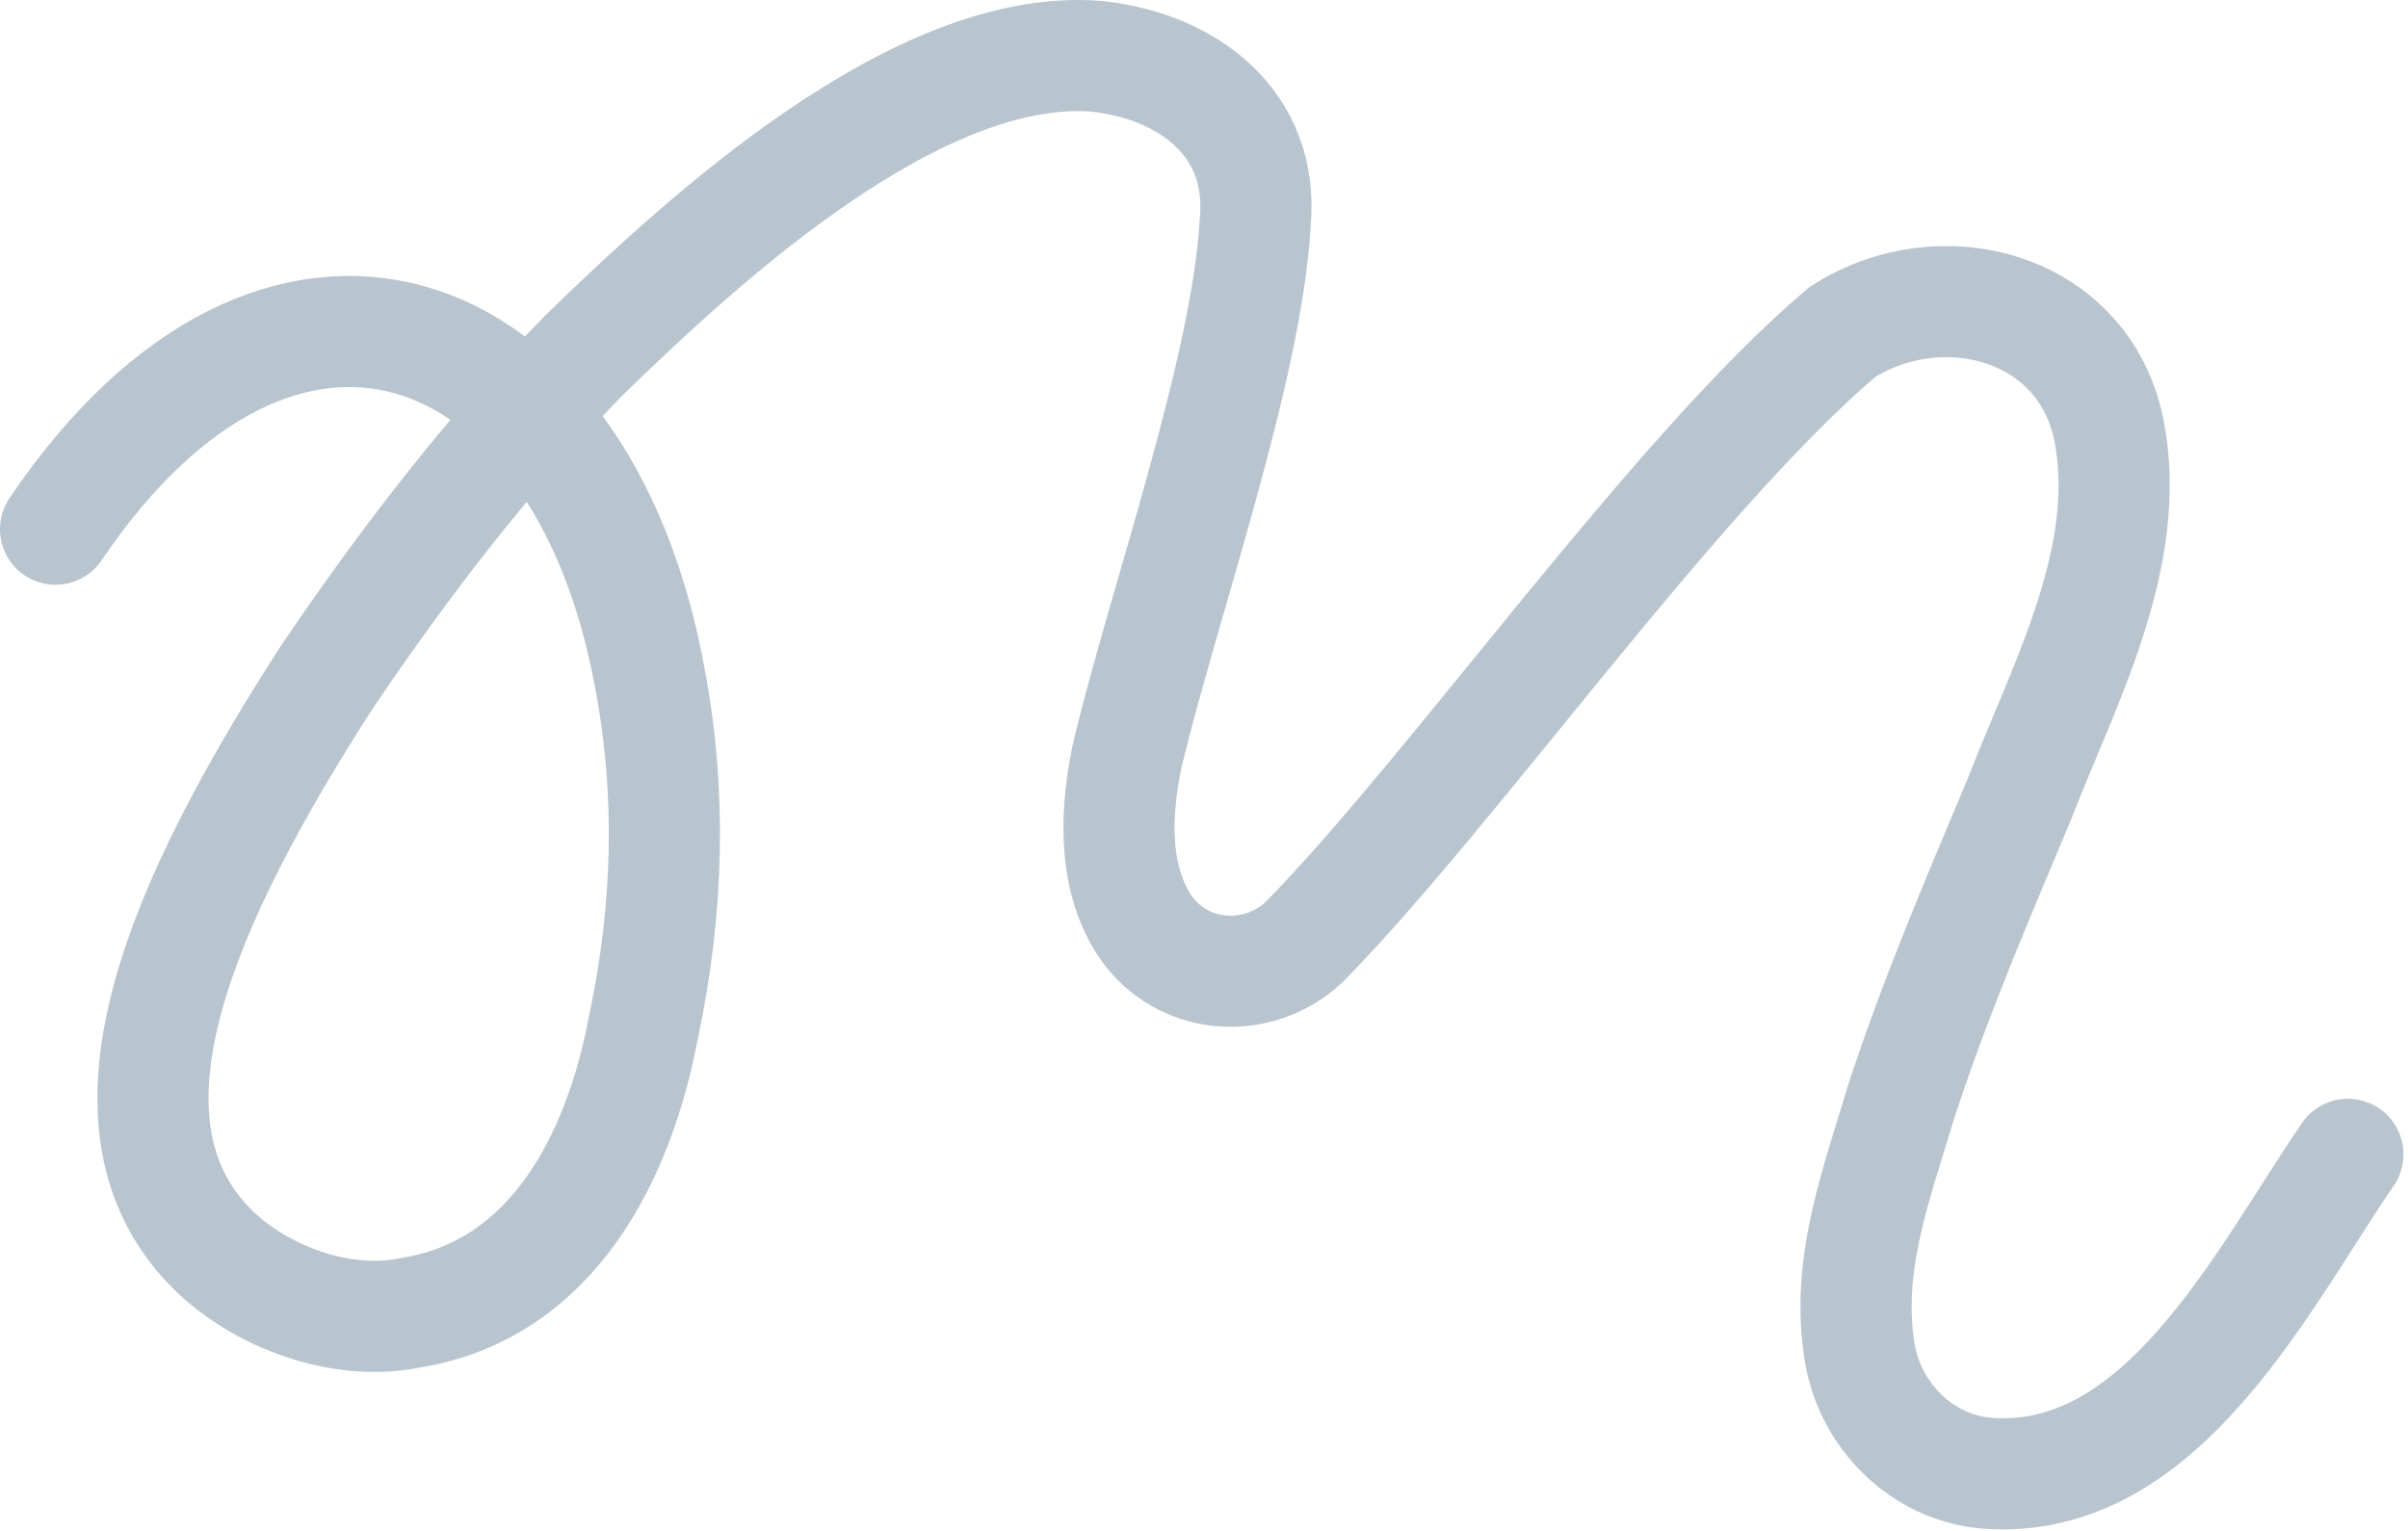
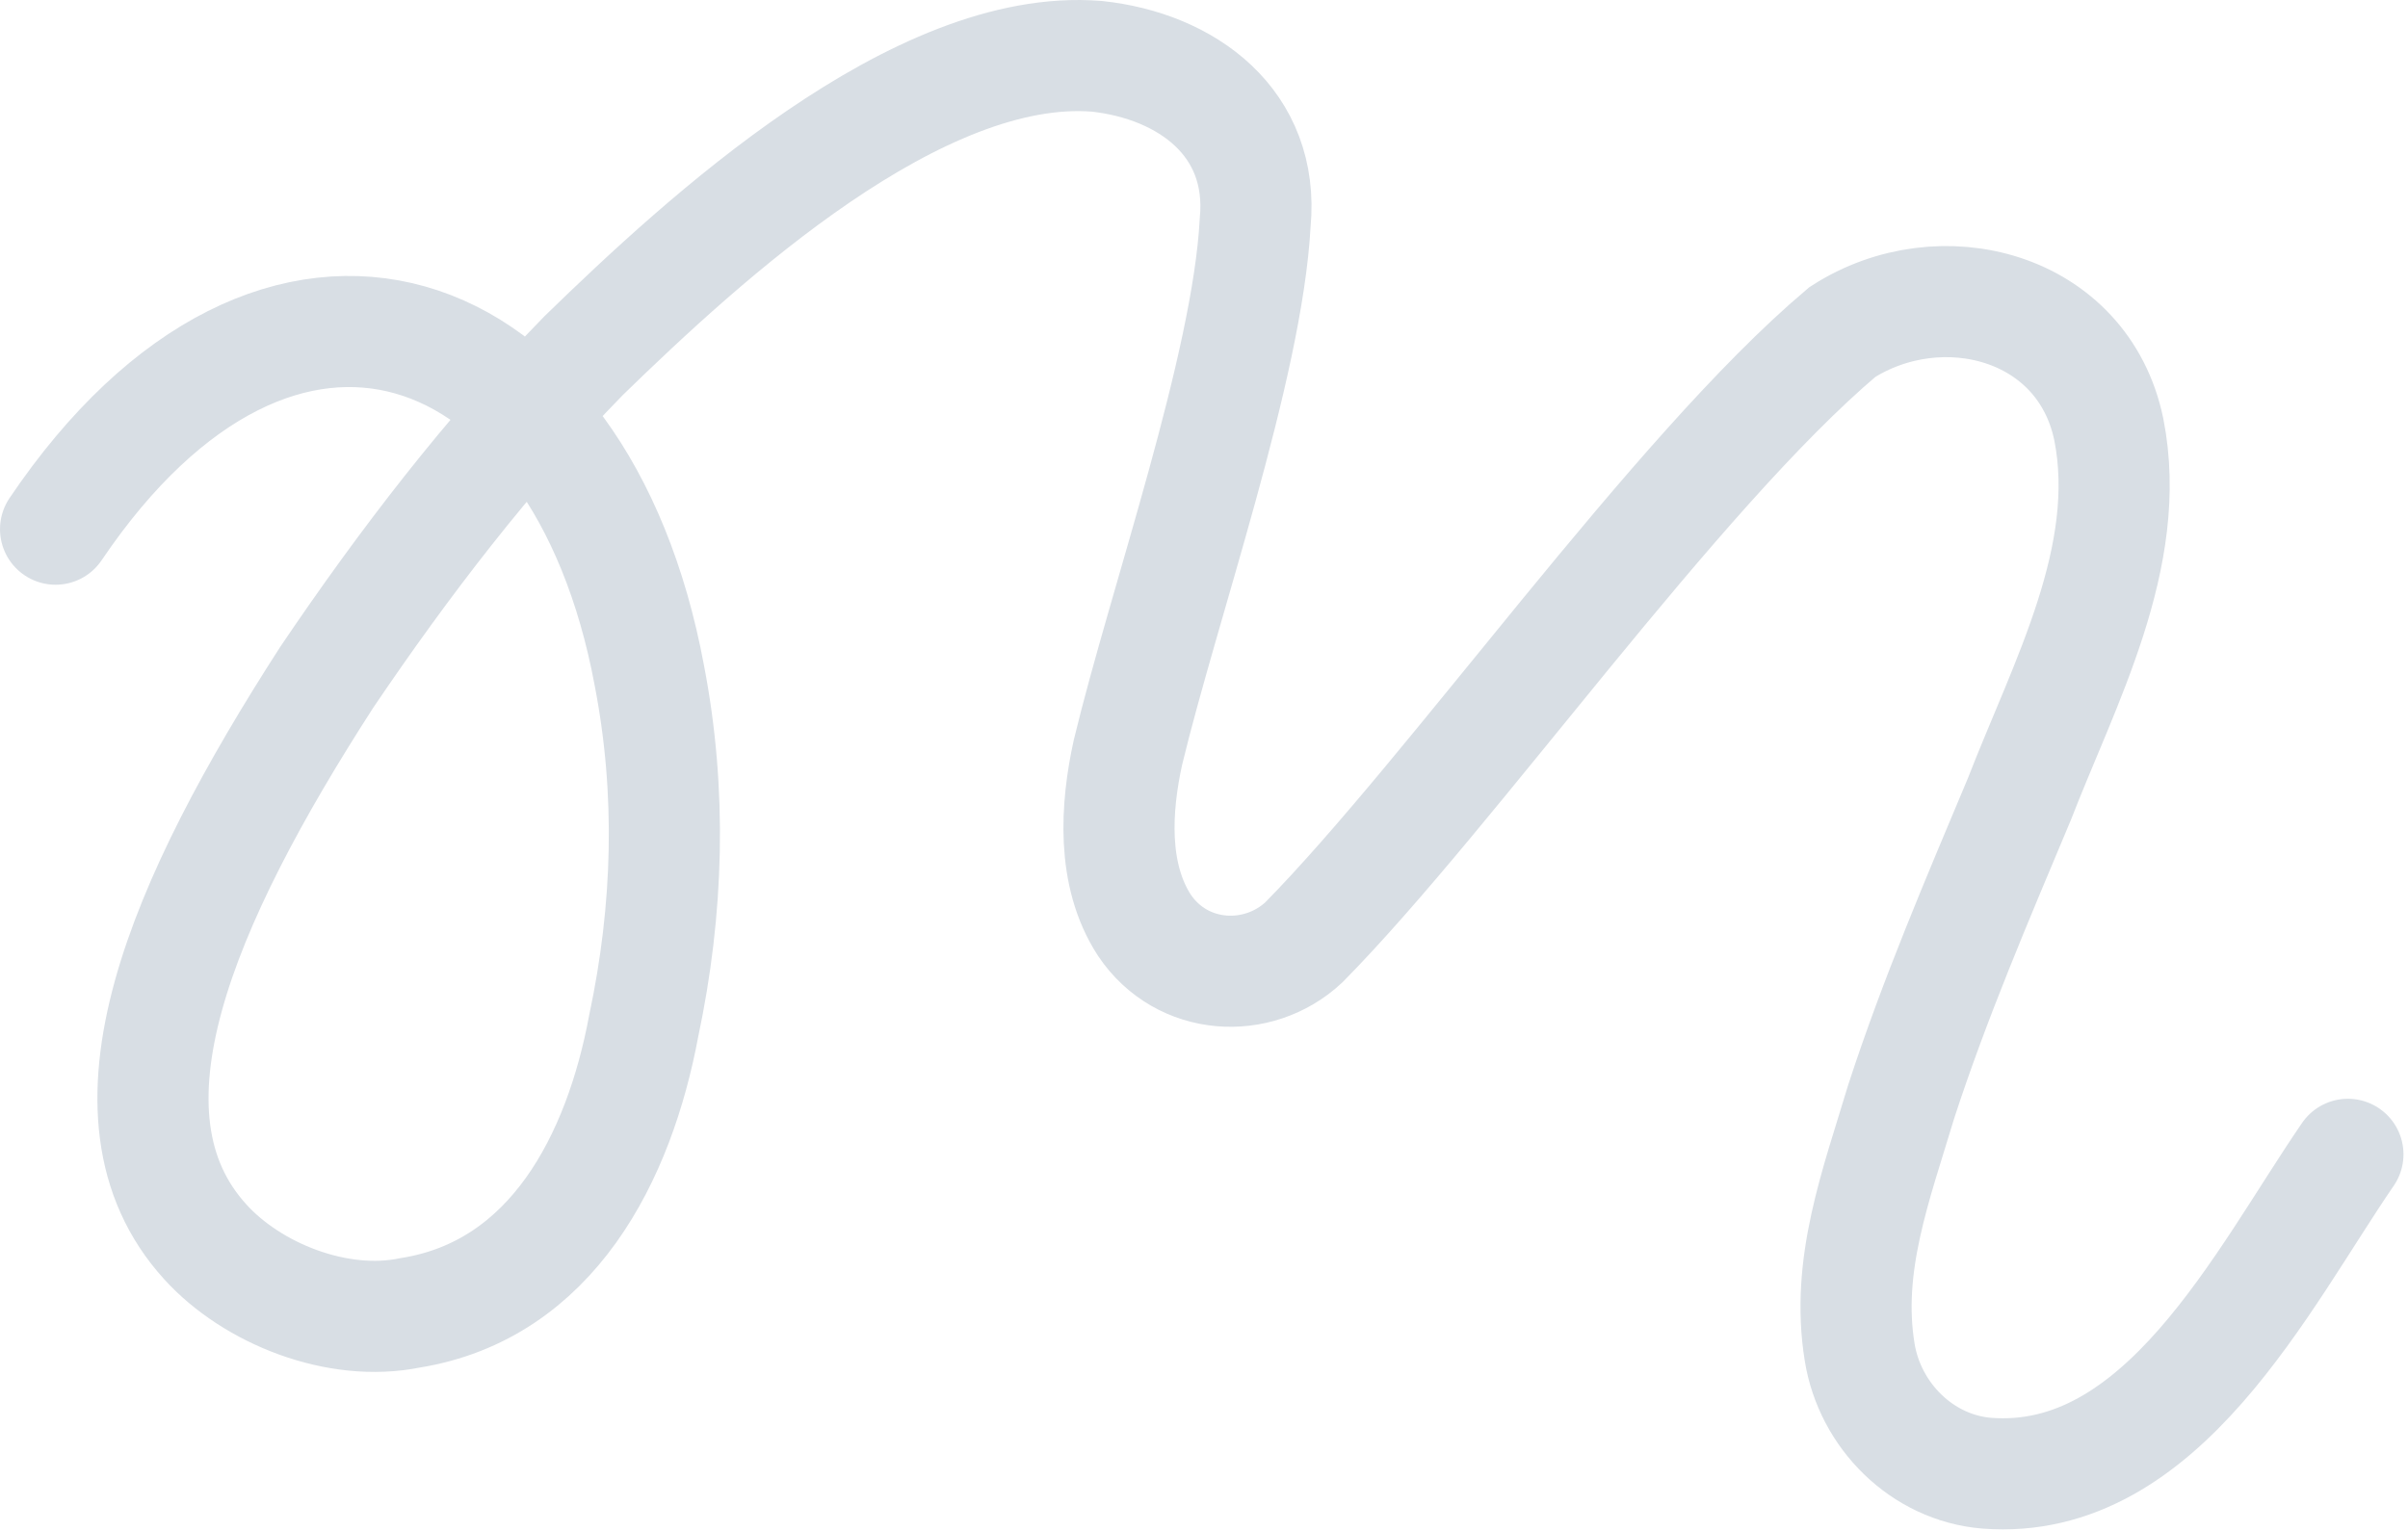
<svg xmlns="http://www.w3.org/2000/svg" width="390" height="248" viewBox="0 0 390 248" fill="none">
-   <path d="M380.267 187.015C366.346 207.319 350.157 240.876 321.747 238.676C311.249 237.792 302.849 229.312 301.194 219.086C298.892 204.984 303.835 192.082 307.928 178.444C313.347 161.802 320.262 145.67 327.053 129.481C334.342 110.673 345.622 90.177 341.541 69.566C337.369 49.466 314.322 43.56 298.382 53.797C271.242 76.72 235.089 128.393 211.169 152.676C203.732 159.614 191.432 158.945 185.355 149.91C180.027 141.725 180.718 130.83 182.68 121.908C188.518 97.693 202.031 59.545 203.29 36.044C204.809 19.912 192.236 10.683 177.623 9.119C148.669 6.818 114.206 38.47 94.537 57.606C79.141 73.364 65.469 91.14 52.885 109.778C29.464 146.135 14.488 180.61 33.261 201.208C40.8 209.53 54.631 215.13 66.444 212.693C89.446 209.008 100.284 187.525 104.252 166.223C108.254 147.382 108.821 128.313 105.159 109.392C94.026 49.636 45.12 32.212 9.001 85.733" stroke="#B8C4CE" stroke-width="18" stroke-miterlimit="10" stroke-linecap="round" />
+   <path d="M380.267 187.015C366.346 207.319 350.157 240.876 321.747 238.676C311.249 237.792 302.849 229.312 301.194 219.086C298.892 204.984 303.835 192.082 307.928 178.444C313.347 161.802 320.262 145.67 327.053 129.481C334.342 110.673 345.622 90.177 341.541 69.566C337.369 49.466 314.322 43.56 298.382 53.797C271.242 76.72 235.089 128.393 211.169 152.676C203.732 159.614 191.432 158.945 185.355 149.91C180.027 141.725 180.718 130.83 182.68 121.908C188.518 97.693 202.031 59.545 203.29 36.044C204.809 19.912 192.236 10.683 177.623 9.119C148.669 6.818 114.206 38.47 94.537 57.606C79.141 73.364 65.469 91.14 52.885 109.778C29.464 146.135 14.488 180.61 33.261 201.208C40.8 209.53 54.631 215.13 66.444 212.693C89.446 209.008 100.284 187.525 104.252 166.223C108.254 147.382 108.821 128.313 105.159 109.392C94.026 49.636 45.12 32.212 9.001 85.733" stroke="#D8DEE4" stroke-width="18" stroke-miterlimit="10" stroke-linecap="round" />
</svg>
